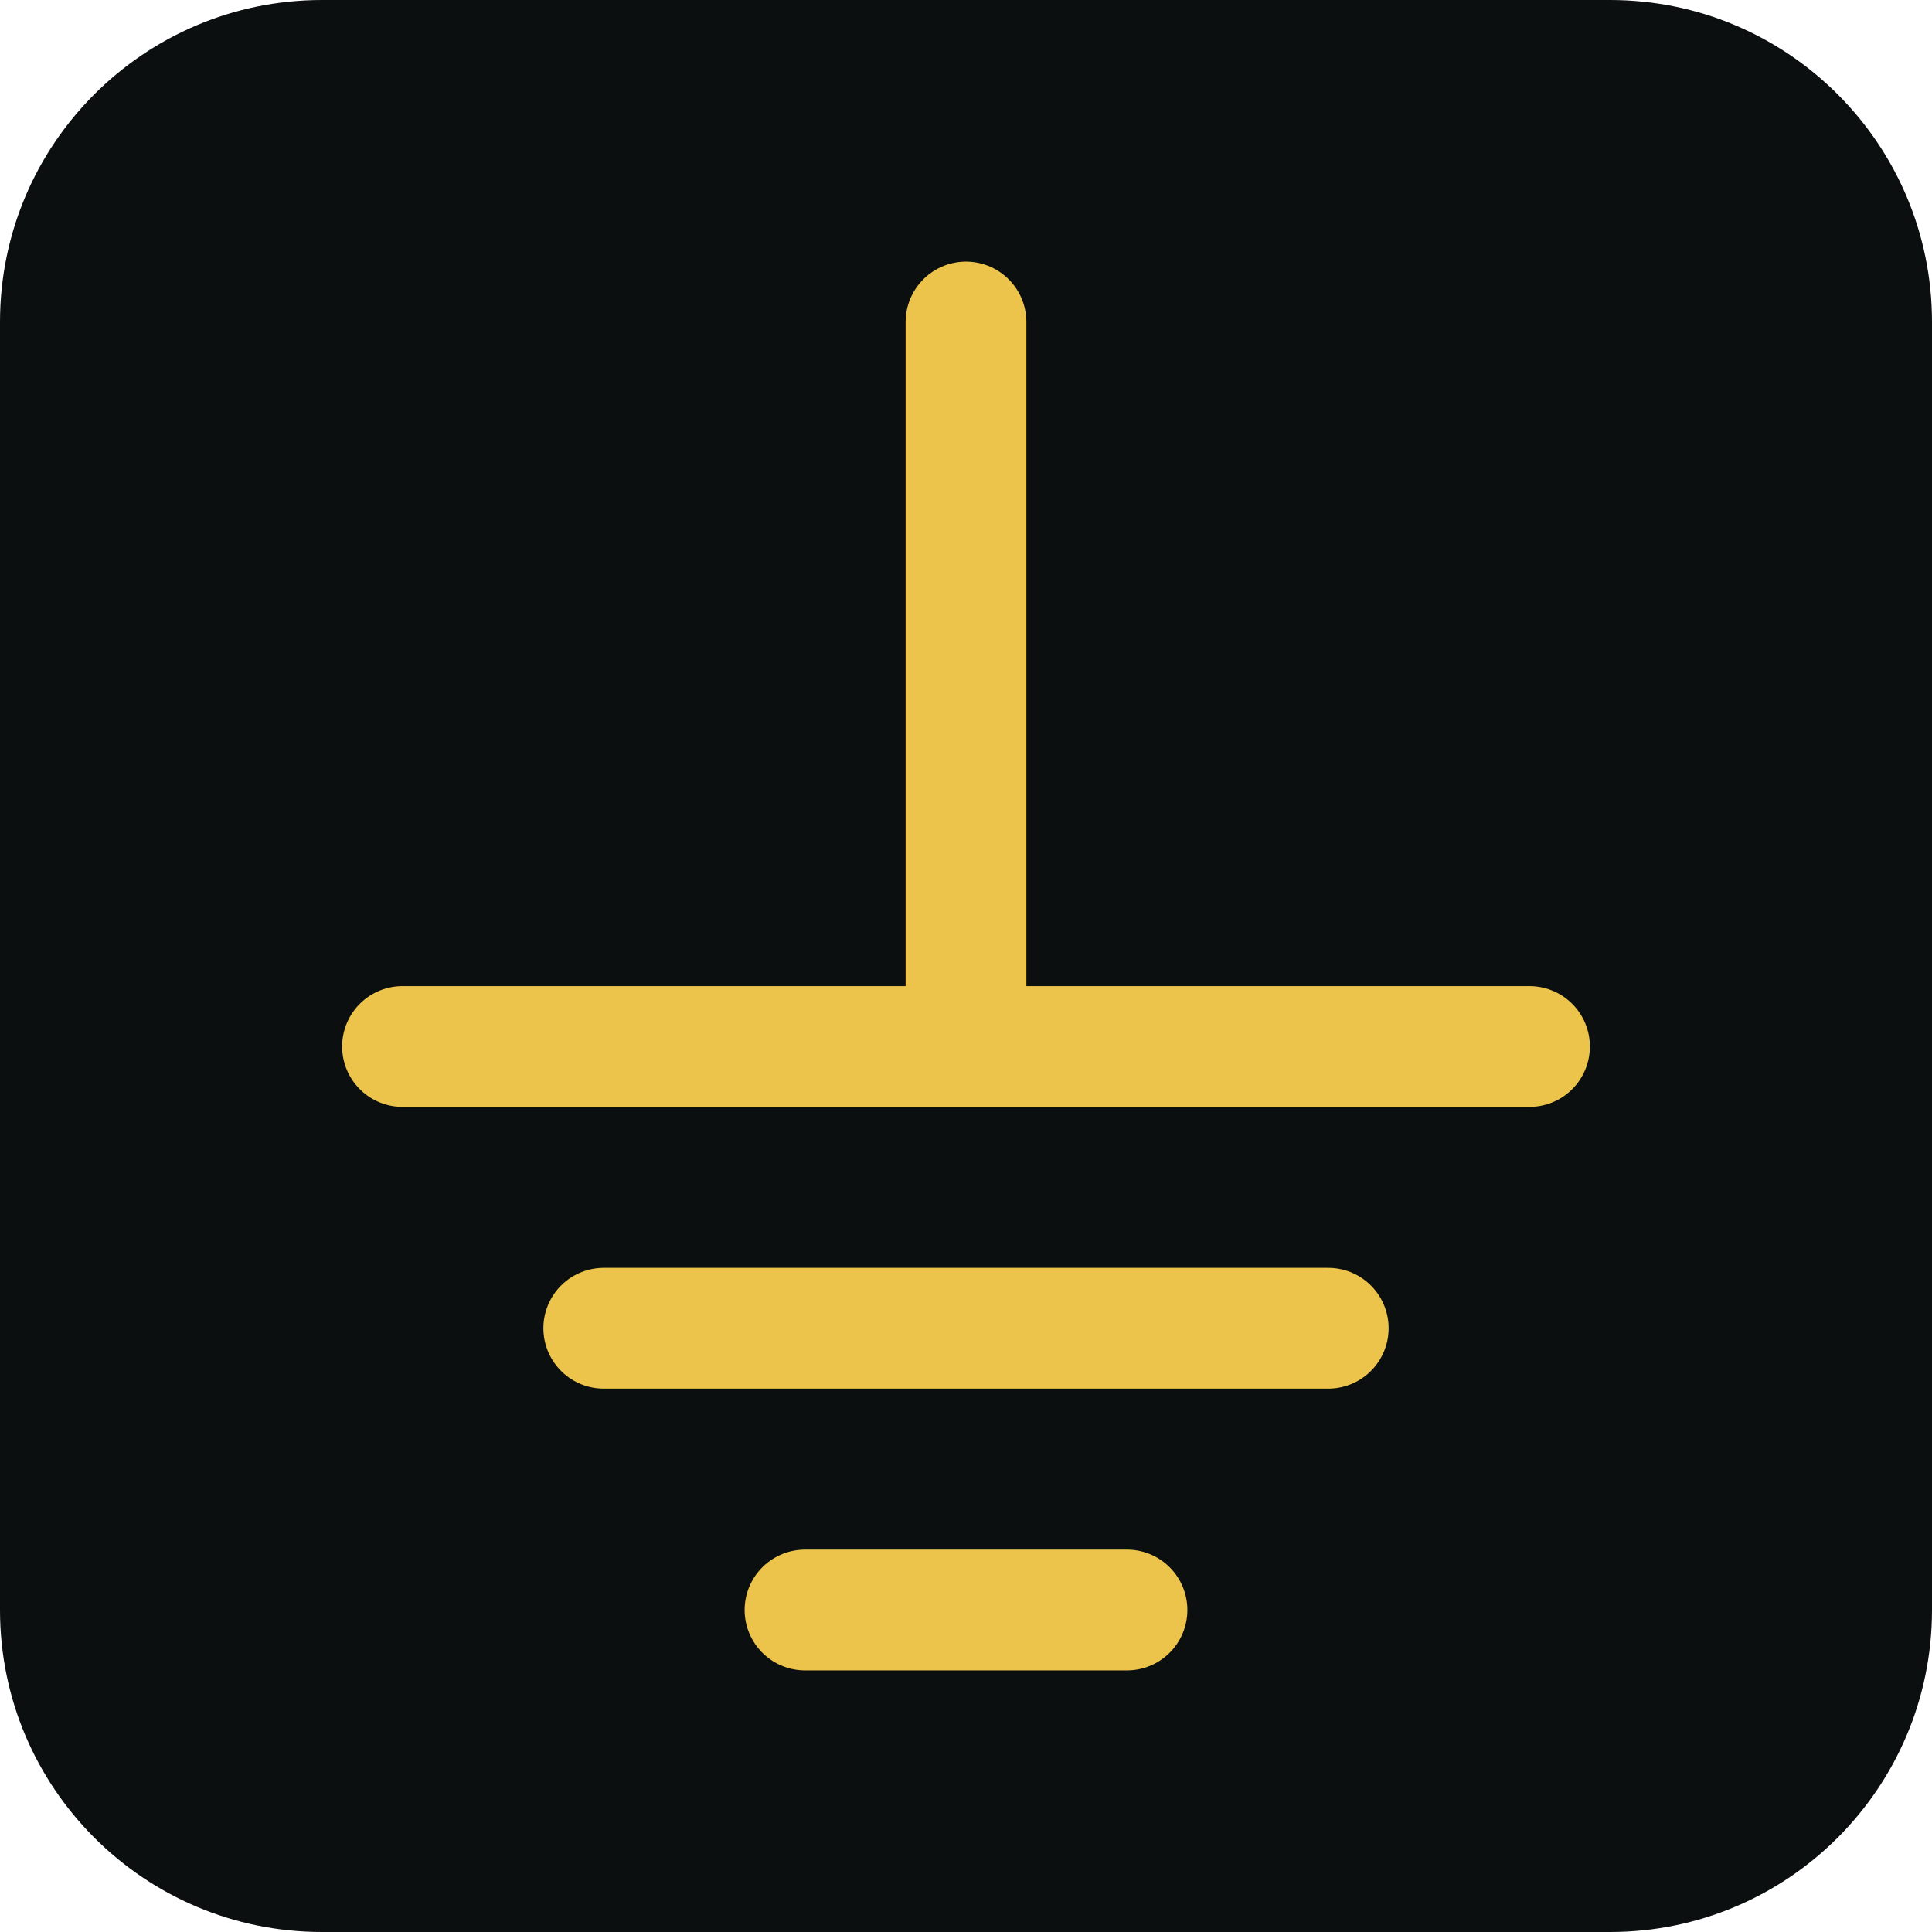
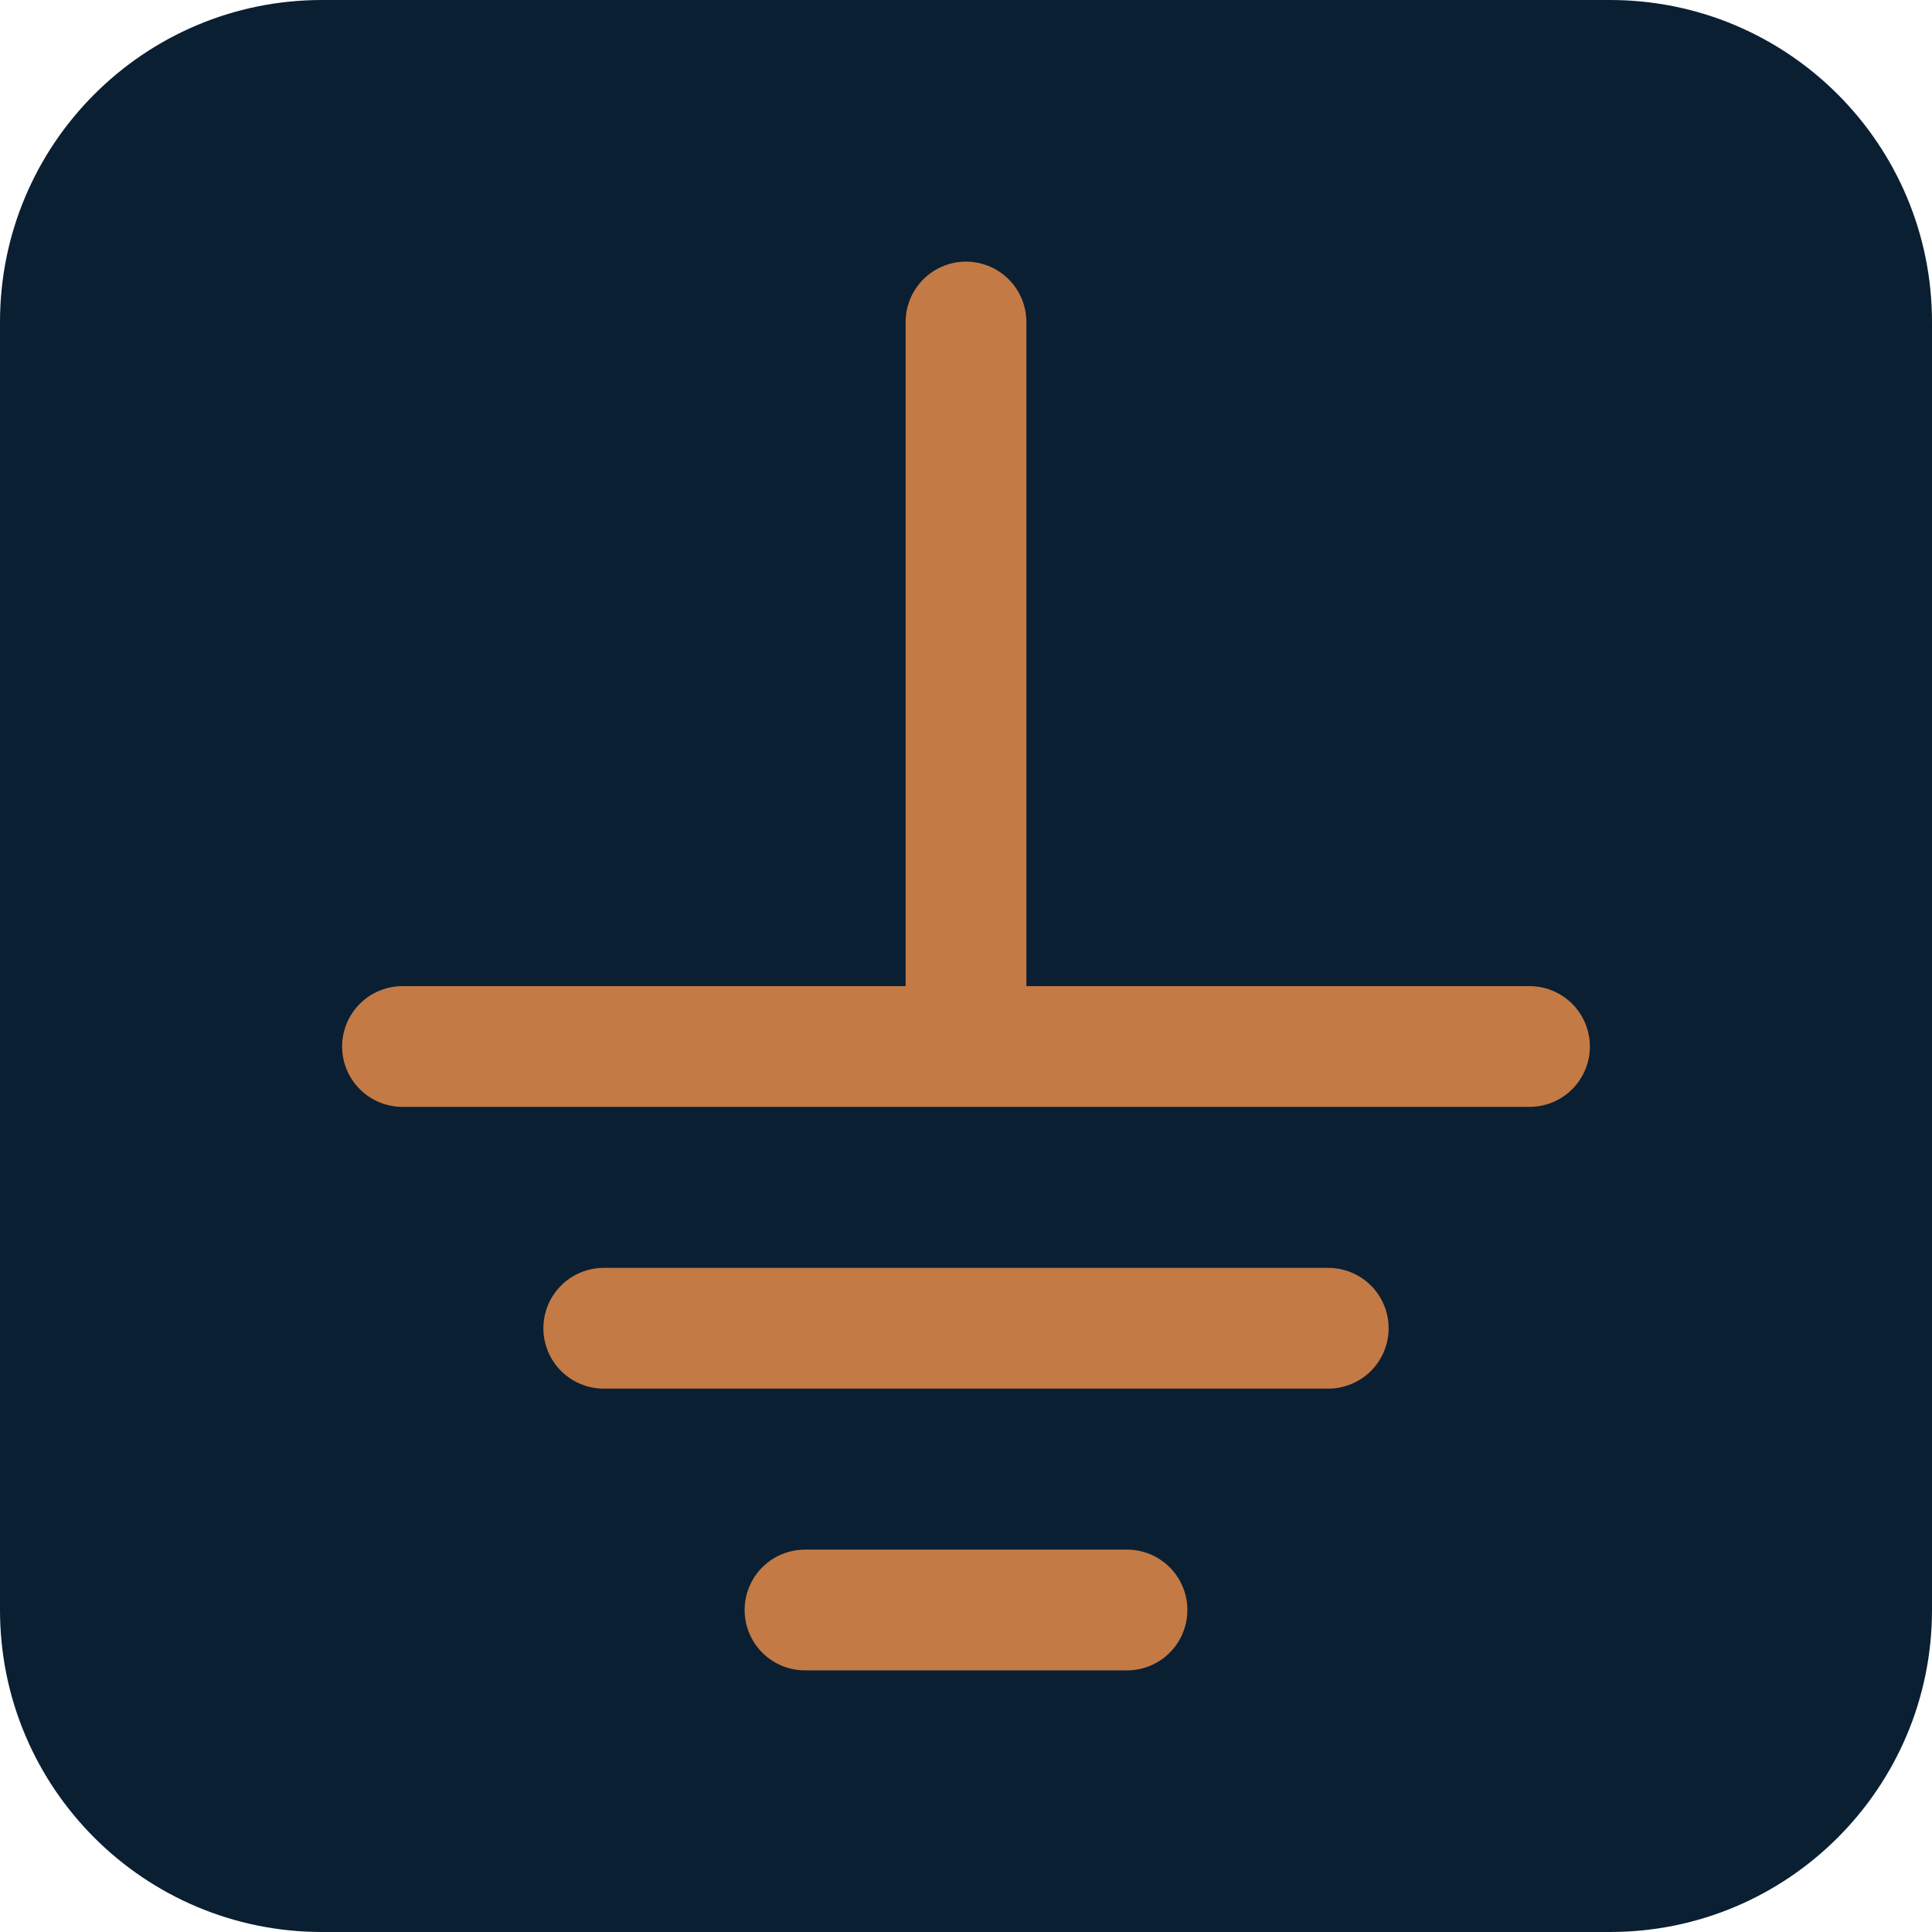
<svg xmlns="http://www.w3.org/2000/svg" viewBox="0 0 48 48">
-   <rect width="48" height="48" rx="8" fill="#0c0f10" />
-   <path d="M24 8v18M10 26h28M15 33h18M20 40h8" fill="none" stroke="#ecc34b" stroke-width="3" stroke-linecap="round" />
+   <rect width="48" height="48" rx="8" fill="#0B1F33" />
+   <path d="M24 8v18M10 26h28M15 33h18M20 40h8" fill="none" stroke="#C47A44" stroke-width="3" stroke-linecap="round" />
</svg>
